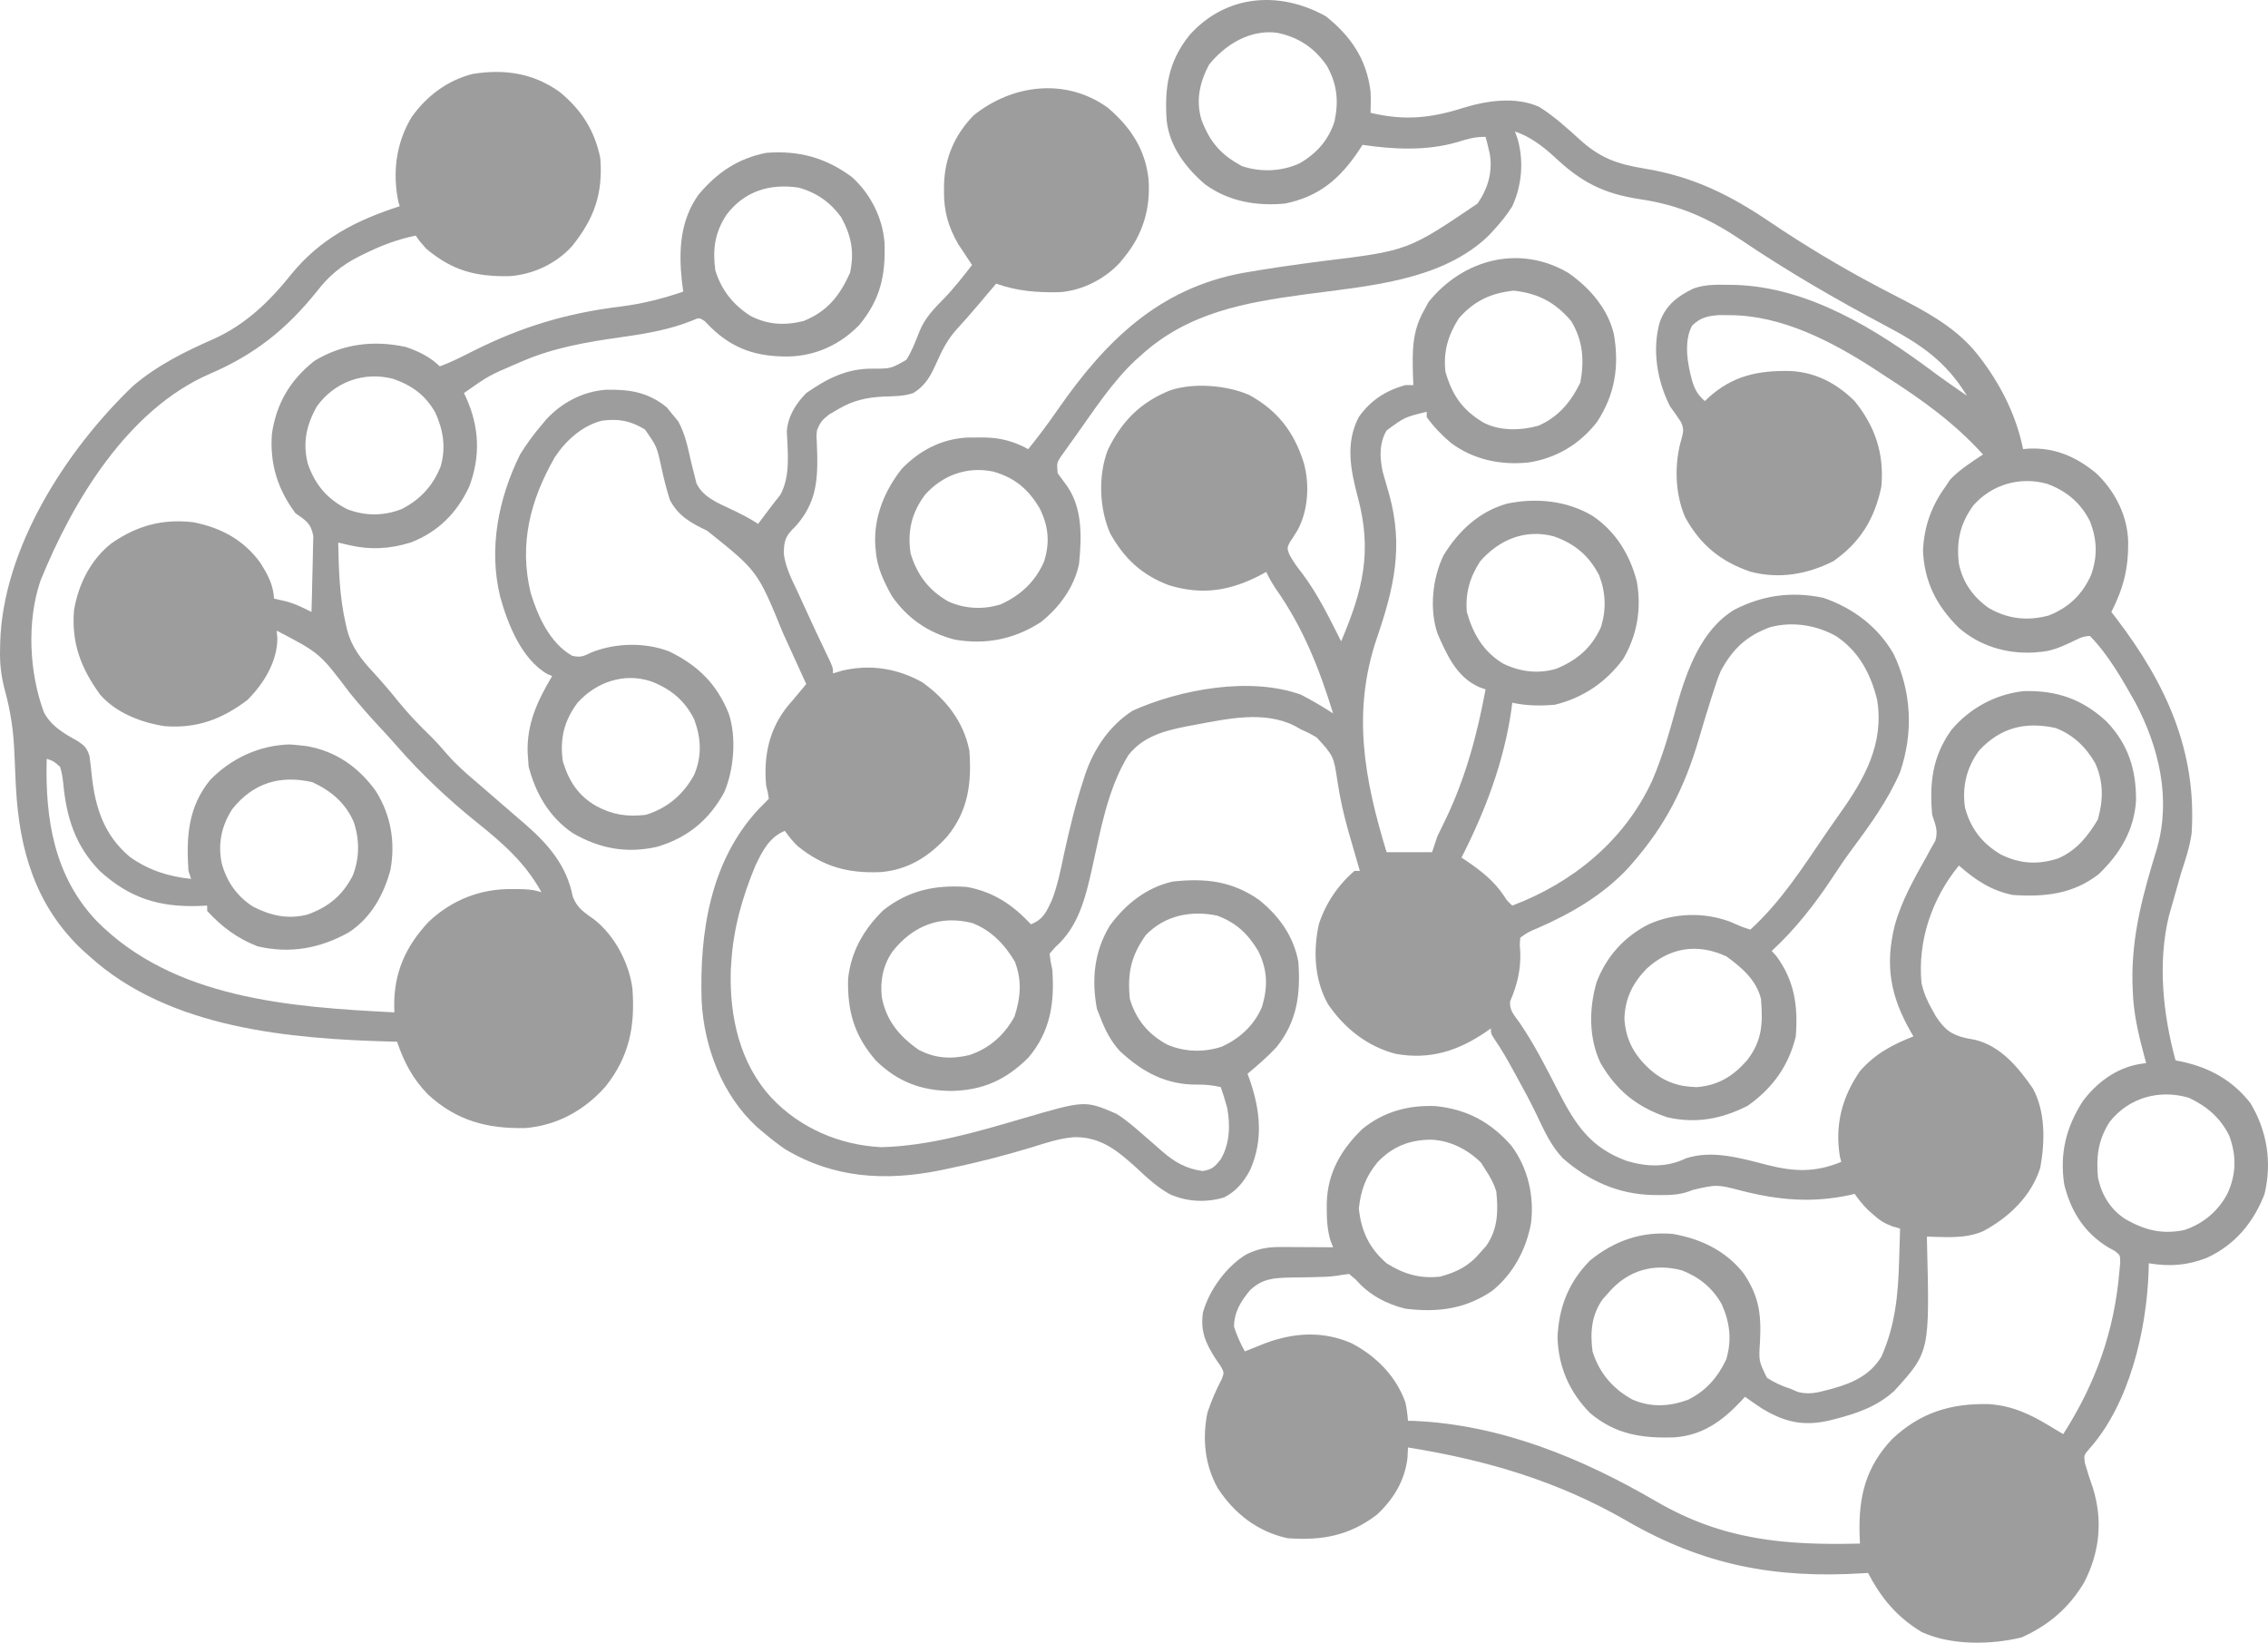
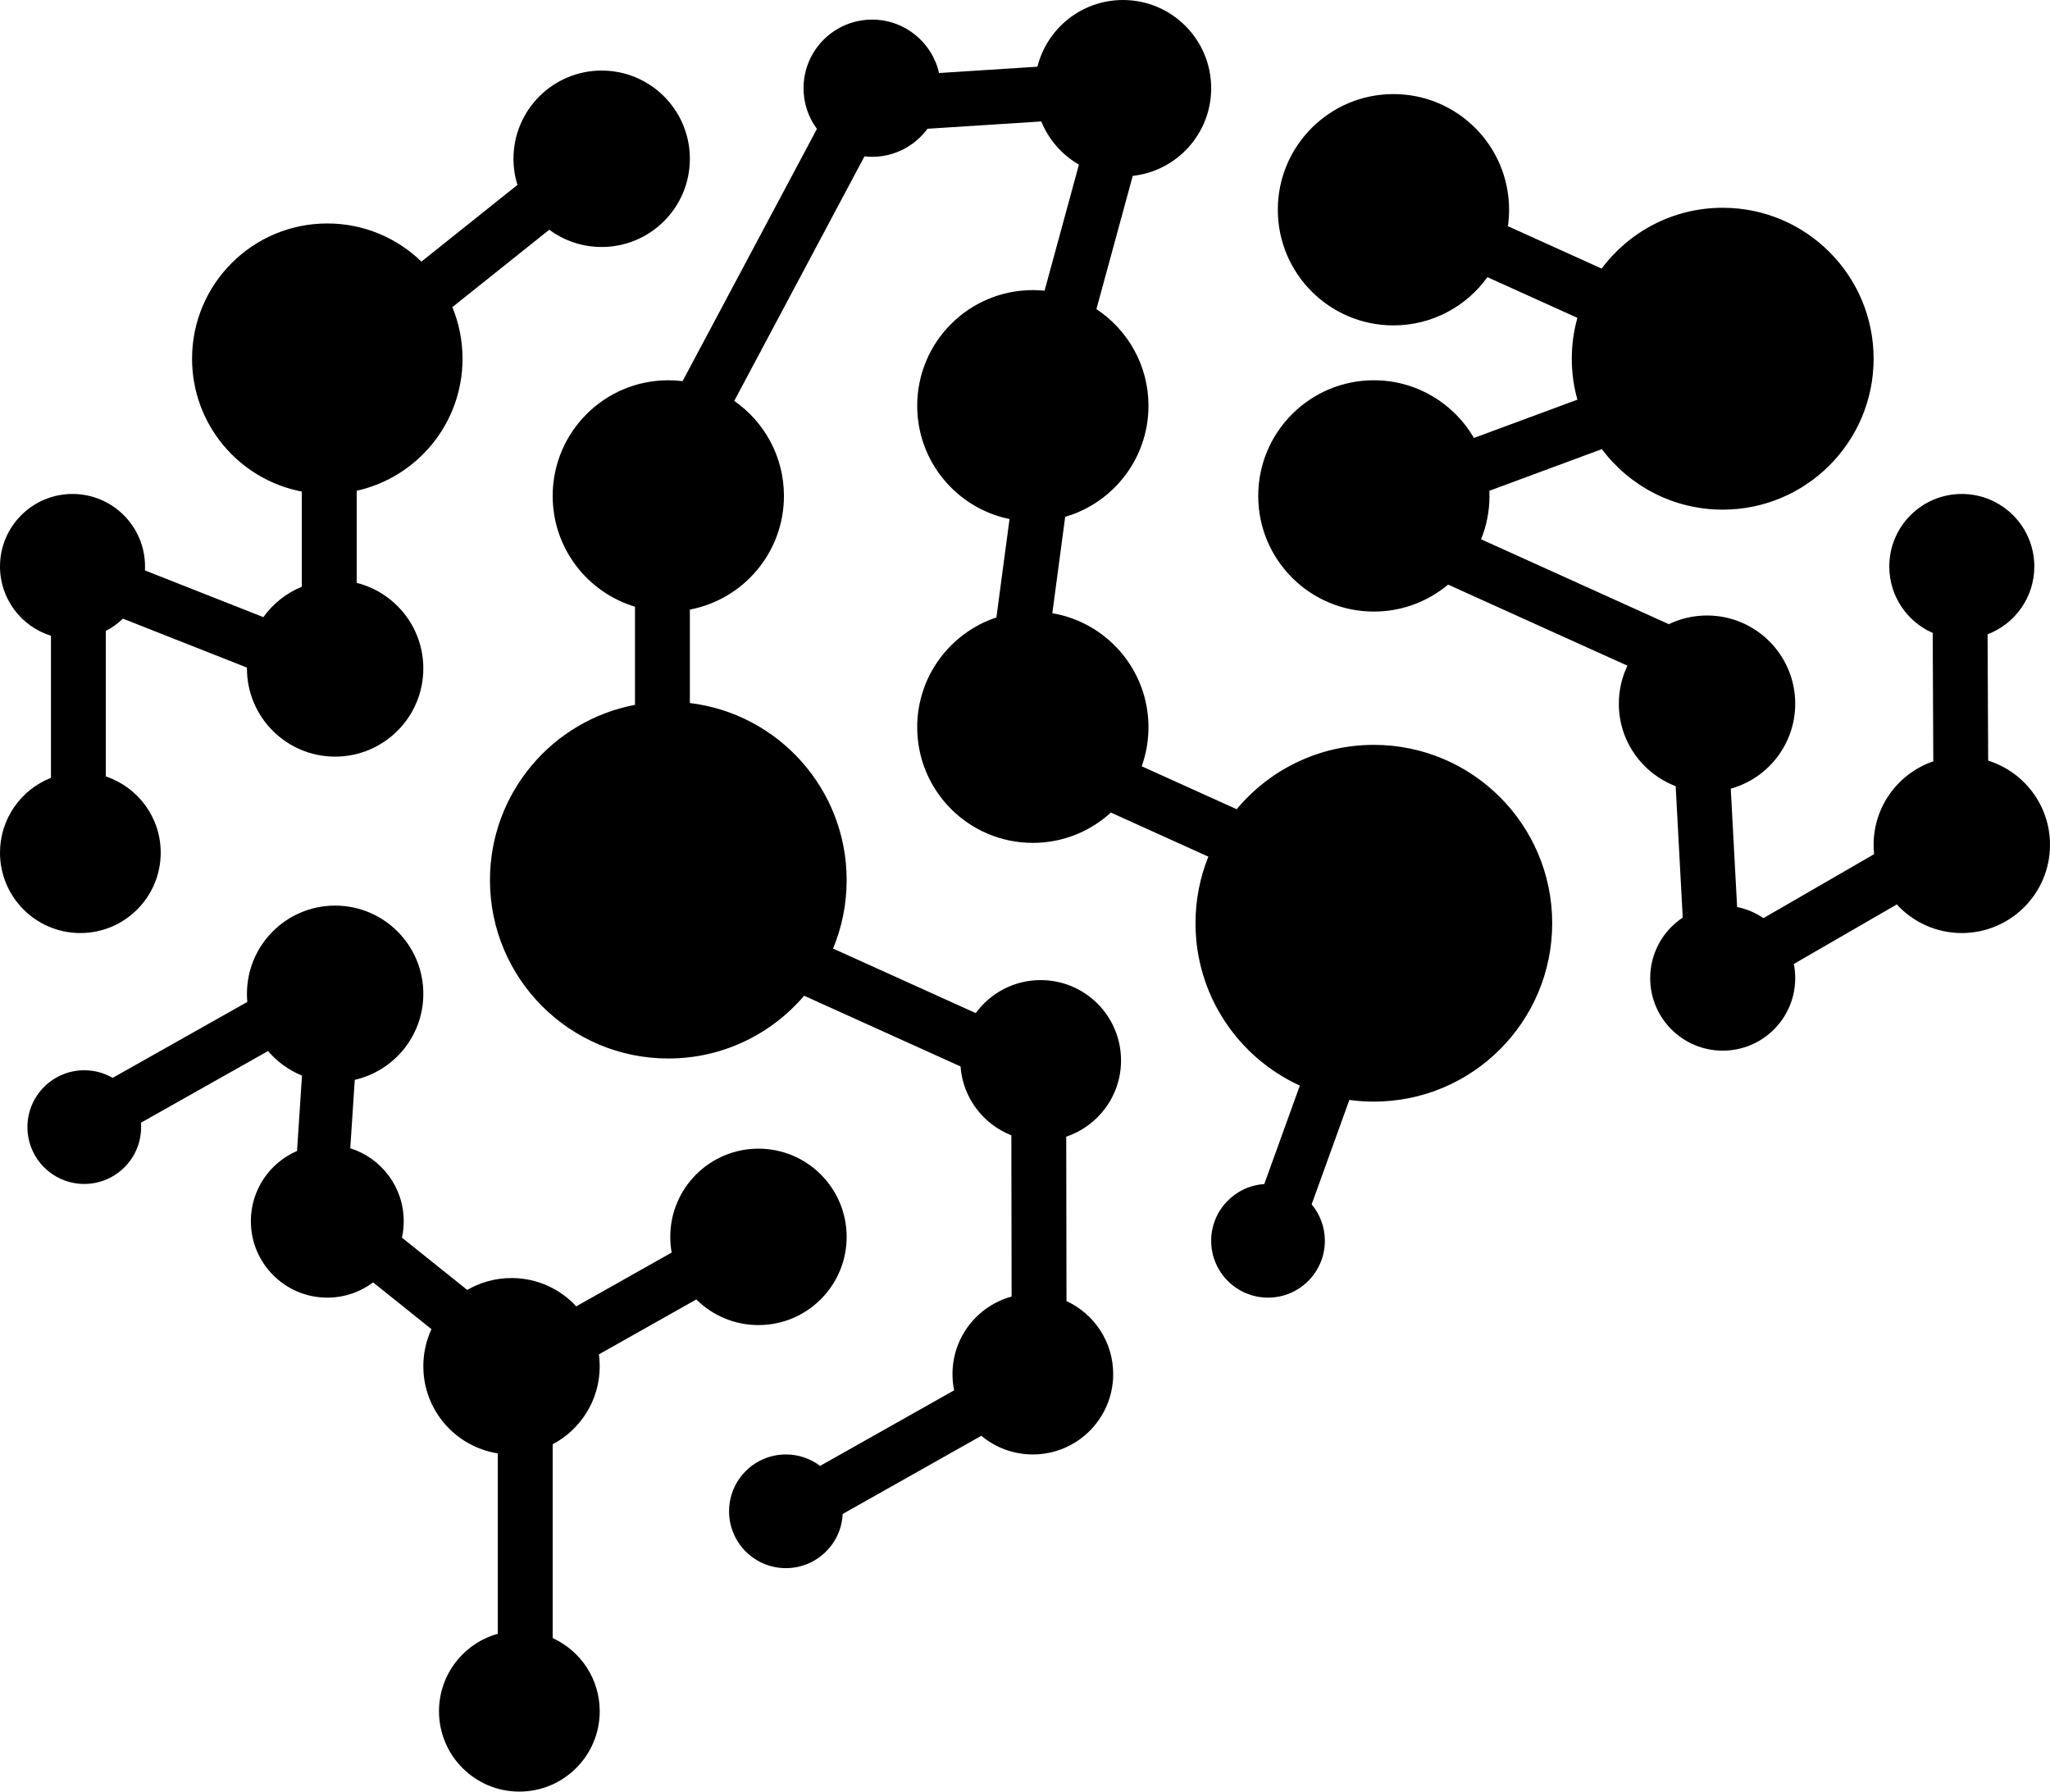
- <svg xmlns="http://www.w3.org/2000/svg" width="544" height="394" viewBox="0 0 544 394" fill="none">
-   <path d="M376.209 65.472C381.292 69.014 385.696 74.068 387.114 80.197C388.419 87.88 387.377 94.584 383.093 101.162C378.993 106.492 373.255 109.95 366.587 110.928C359.935 111.615 353.39 110.249 347.984 106.207C345.786 104.328 343.903 102.387 342.21 100.044C342.21 99.622 342.21 99.199 342.21 98.764C336.906 100.059 336.906 100.059 332.588 103.246C330.782 106.335 330.915 109.804 331.667 113.21C332.168 115.03 332.696 116.84 333.229 118.651C336.667 131.161 334.366 141.015 330.263 153.024C324.227 170.782 327.239 186.884 332.588 204.403C336.187 204.403 339.785 204.403 343.493 204.403C344.128 202.502 344.128 202.502 344.776 200.562C345.443 199.154 346.126 197.754 346.821 196.36C351.55 186.488 354.345 176.075 356.323 165.349C355.839 165.175 355.355 165.002 354.857 164.823C349.398 162.456 347.037 157.082 344.776 151.904C342.819 146.045 343.589 138.622 346.272 133.154C349.839 127.359 354.709 122.739 361.398 120.821C368.343 119.324 375.901 120.065 381.982 123.733C387.511 127.43 390.921 133.002 392.585 139.384C393.788 145.874 392.713 152.343 389.332 158.058C385.233 163.629 379.698 167.384 372.962 169.03C369.459 169.327 366.19 169.302 362.738 168.55C362.658 169.157 362.579 169.765 362.497 170.39C360.684 182.815 356.253 194.541 350.55 205.684C351.247 206.149 351.247 206.149 351.958 206.624C355.475 209.058 358.34 211.301 360.736 214.862C361.472 216.026 361.472 216.026 362.738 217.208C377.285 211.709 389.582 201.643 396.218 187.396C398.761 181.555 400.447 175.516 402.144 169.388C404.612 160.828 408.001 151.094 416.004 146.242C422.797 142.749 429.773 141.794 437.308 143.378C444.421 145.805 450.396 150.268 454.175 156.815C458.521 165.794 458.985 175.75 455.754 185.196C452.828 191.941 448.642 197.742 444.272 203.62C442.647 205.808 441.119 208.038 439.636 210.325C435.393 216.758 430.644 222.859 424.962 228.092C425.333 228.501 425.703 228.911 426.085 229.332C430.457 235.272 431.297 241.34 430.736 248.58C429.045 255.635 425.122 261.054 419.189 265.226C412.956 268.375 406.892 269.552 399.914 267.989C392.633 265.516 387.802 261.635 383.907 254.982C381.049 249 381.124 241.897 382.945 235.615C385.298 229.433 389.549 224.68 395.454 221.69C401.569 218.964 408.534 218.736 414.819 221.009C415.852 221.44 416.881 221.879 417.906 222.33C418.541 222.541 419.176 222.752 419.83 222.97C427.166 216.3 432.474 207.971 438.022 199.831C439.109 198.239 440.21 196.659 441.33 195.09C447.214 186.829 451.94 178.404 450.261 167.91C448.731 161.629 445.829 156.152 440.358 152.544C435.57 149.888 429.858 149.009 424.539 150.443C418.86 152.563 415.672 155.587 412.774 160.867C412.028 162.595 411.447 164.352 410.89 166.149C410.731 166.64 410.572 167.13 410.409 167.636C409.372 170.87 408.407 174.124 407.448 177.381C404.065 188.851 399.532 197.881 391.605 206.964C391.096 207.553 391.096 207.553 390.577 208.155C384.533 214.651 376.876 219.096 368.822 222.612C366.574 223.541 366.574 223.541 364.662 224.891C364.501 226.531 364.501 226.531 364.662 228.412C364.781 232.691 363.901 236.288 362.207 240.204C362.027 242.37 363.228 243.516 364.462 245.258C368.047 250.507 370.878 256.11 373.773 261.757C377.886 269.738 381.463 275.302 390.254 278.468C395.074 279.889 399.846 280.04 404.379 277.83C410.775 275.727 417.743 277.842 423.996 279.441C430.425 281.06 435.445 281.236 441.641 278.671C441.535 278.261 441.429 277.852 441.32 277.43C440.081 269.855 441.778 263.215 446.131 256.903C449.73 252.787 453.909 250.54 458.961 248.58C458.752 248.223 458.543 247.866 458.327 247.499C453.457 239.011 452.071 231.534 454.483 221.924C456.121 216.019 459.13 210.727 462.118 205.411C462.479 204.748 462.839 204.086 463.211 203.403C463.537 202.834 463.862 202.265 464.198 201.68C464.937 199.256 464.22 197.826 463.451 195.44C462.773 187.79 463.493 181.457 468.062 175.072C472.442 169.875 478.627 166.494 485.415 165.766C493.328 165.553 499.458 167.673 505.276 173.056C510.522 178.534 512.424 184.683 512.342 192.134C511.861 199.211 508.458 204.788 503.429 209.635C497.239 214.503 490.284 215.179 482.696 214.647C477.548 213.577 473.772 211.03 469.866 207.604C463.38 215.474 459.936 225.711 460.885 235.775C461.427 238.138 462.247 240.078 463.451 242.177C463.748 242.706 464.045 243.235 464.351 243.78C466.411 246.912 468.017 248.213 471.711 249.02C472.371 249.143 473.032 249.266 473.713 249.392C479.924 250.9 484.144 256.052 487.615 261.079C490.665 266.738 490.509 273.881 489.379 280.079C487.25 286.88 481.837 292.023 475.64 295.317C471.36 297.16 466.746 296.711 462.168 296.597C462.182 297.064 462.195 297.531 462.209 298.011C462.864 324.257 462.864 324.257 454.35 333.611C450.261 337.326 445.501 338.981 440.238 340.334C439.811 340.444 439.384 340.553 438.945 340.667C432.633 342.167 428.079 341.128 422.627 337.828C421.247 336.914 419.888 335.981 418.547 335.012C418.205 335.39 417.863 335.769 417.51 336.16C412.95 340.986 408.161 344.336 401.405 344.768C393.693 344.966 387.492 344.051 381.386 338.918C376.422 333.889 373.778 327.781 373.586 320.736C373.918 313.482 376.231 307.59 381.341 302.359C387.226 297.599 393.635 295.314 401.227 295.957C407.909 297.108 413.949 299.99 418.201 305.381C421.941 310.912 422.488 315.242 422.156 321.767C421.845 326.428 421.845 326.428 423.82 330.467C425.689 331.654 427.345 332.421 429.453 333.091C430.061 333.353 430.67 333.614 431.297 333.884C433.865 334.509 435.866 334.057 438.353 333.371C438.807 333.251 439.26 333.131 439.727 333.007C444.494 331.668 448.606 329.765 451.263 325.408C454.556 318.007 455.296 310.579 455.513 302.56C455.538 301.797 455.563 301.035 455.588 300.25C455.648 298.392 455.703 296.535 455.754 294.677C454.884 294.427 454.884 294.427 453.997 294.171C451.946 293.412 450.814 292.691 449.218 291.235C448.799 290.861 448.38 290.486 447.948 290.1C446.781 288.923 445.809 287.702 444.848 286.354C444.465 286.446 444.083 286.538 443.688 286.634C434.611 288.572 426.546 287.862 417.633 285.572C411.849 284.076 411.849 284.076 406.126 285.376C403.267 286.574 400.964 286.672 397.899 286.634C397.094 286.626 397.094 286.626 396.272 286.619C388.078 286.403 380.974 283.193 374.846 277.79C372.005 274.791 370.394 271.208 368.649 267.522C367.072 264.206 365.316 260.996 363.54 257.783C363.245 257.245 362.95 256.706 362.646 256.152C361.398 253.896 360.143 251.688 358.678 249.565C357.606 247.939 357.606 247.939 357.606 246.659C356.965 247.111 356.965 247.111 356.31 247.572C349.57 252.116 342.913 254.227 334.77 252.761C327.985 251.003 322.476 246.643 318.563 240.889C315.26 235.123 314.935 228.003 316.353 221.61C318.003 216.648 320.899 212.299 324.89 208.885C325.313 208.885 325.737 208.885 326.173 208.885C326.05 208.467 325.928 208.049 325.802 207.619C325.225 205.641 324.656 203.662 324.088 201.682C323.879 200.96 323.669 200.237 323.454 199.493C322.318 195.482 321.416 191.553 320.808 187.431C319.893 181.352 319.893 181.352 315.829 176.873C313.958 175.798 313.958 175.798 312.06 174.952C311.557 174.668 311.053 174.384 310.534 174.092C303.163 170.407 294.429 172.402 286.721 173.832C286.01 173.963 285.298 174.093 284.564 174.228C279.208 175.298 274.139 176.655 270.642 181.139C265.692 189.189 264.016 198.987 261.987 208.077C260.403 215.121 258.794 222.137 253.164 227.132C252.469 227.924 252.469 227.924 251.76 228.732C251.967 230.551 251.967 230.551 252.402 232.574C252.989 240.513 251.942 247.471 246.659 253.679C241.238 259.058 235.696 261.53 228.106 261.664C220.916 261.604 215.202 259.403 210.064 254.342C204.912 248.39 203.242 242.598 203.421 234.797C204.09 228.273 207.202 222.854 211.863 218.323C217.923 213.523 224.333 212.209 231.874 212.726C238.277 213.891 242.902 217.003 247.27 221.69C250.243 220.504 250.97 218.753 252.285 215.956C253.686 212.355 254.417 208.616 255.208 204.843C256.518 198.903 257.917 193.022 259.819 187.237C260.066 186.46 260.066 186.46 260.317 185.667C262.411 179.535 266.149 174.015 271.647 170.471C283.165 165.288 299.971 162.244 312.06 166.629C314.718 167.989 317.251 169.492 319.758 171.111C316.431 160.331 312.581 150.577 306.071 141.31C305.155 139.962 304.405 138.653 303.721 137.178C303.127 137.502 303.127 137.502 302.521 137.833C295.201 141.681 288.488 142.82 280.477 140.397C273.925 137.968 269.651 133.983 266.269 127.9C263.659 121.905 263.373 114.062 265.713 107.927C269.063 101.031 273.5 96.525 280.627 93.642C286.266 91.721 294.22 92.387 299.599 94.717C306.419 98.422 310.375 103.595 312.702 110.928C314.16 116.088 313.825 122.455 311.216 127.184C310.627 128.152 310.018 129.107 309.384 130.045C308.693 131.433 308.693 131.433 309.264 133.002C310.173 134.685 311.189 136.082 312.381 137.578C316.15 142.605 318.859 148.233 321.683 153.824C326.892 141.571 329.203 132.292 325.665 119.181C323.965 112.759 322.645 106.206 325.922 100.022C328.804 95.958 332.343 93.723 337.078 92.362C337.713 92.362 338.348 92.362 339.003 92.362C338.973 91.604 338.943 90.846 338.913 90.066C338.756 84.371 338.655 79.522 341.569 74.435C341.926 73.775 342.283 73.114 342.651 72.434C350.934 62.157 364.488 58.557 376.209 65.472ZM349.908 76.356C347.318 80.427 346.16 84.345 346.701 89.16C348.311 94.78 350.747 98.29 355.744 101.315C359.712 103.429 364.795 103.292 369.045 102.093C373.861 99.944 376.765 96.433 379.056 91.761C380.035 86.44 379.712 81.701 376.851 76.996C373.017 72.488 368.89 70.337 363.059 69.713C357.584 70.299 353.57 72.179 349.908 76.356ZM355.04 134.617C352.549 138.468 351.461 142.187 351.833 146.782C353.314 152.037 355.814 156.339 360.573 159.186C364.611 161.127 368.923 161.688 373.285 160.407C378.306 158.304 381.666 155.48 383.96 150.503C385.333 146.303 385.156 142.047 383.546 137.938C381.077 133.2 377.701 130.396 372.666 128.635C365.819 126.824 359.594 129.434 355.04 134.617ZM474.708 180.007C471.69 184.106 470.593 188.699 471.325 193.709C472.687 198.767 475.447 202.316 479.945 204.966C484.518 207.201 488.804 207.465 493.667 205.886C498.07 203.977 500.77 200.602 503.184 196.56C504.509 191.892 504.586 187.499 502.542 183.035C500.361 179.215 497.241 176.19 493.053 174.615C485.715 173.001 479.784 174.556 474.708 180.007ZM214.128 228.152C211.822 231.437 211.08 235.199 211.505 239.171C212.576 244.791 215.705 248.527 220.328 251.781C224.331 253.89 228.144 254.085 232.516 253.061C237.344 251.452 240.919 248.249 243.341 243.818C244.803 239.195 245.18 235.224 243.421 230.653C241.001 226.543 237.77 223.166 233.247 221.399C225.493 219.422 219.004 222.029 214.128 228.152ZM394.93 232.374C391.566 235.85 389.809 239.453 389.623 244.325C389.969 249.477 391.968 253.031 395.734 256.502C399.096 259.431 402.526 260.656 407 260.744C412.109 260.343 415.726 258.123 419.058 254.299C422.709 249.589 422.843 245.509 422.396 239.616C421.31 235.08 417.74 232.013 414.057 229.372C407.16 226.189 400.477 227.23 394.93 232.374ZM385.831 310.042C385.368 310.557 384.905 311.072 384.428 311.603C381.716 315.43 381.393 319.567 381.982 324.128C383.607 329.316 386.838 333.121 391.612 335.712C396.1 337.613 400.414 337.375 404.923 335.719C409.224 333.599 412.04 330.315 414.057 326.048C415.434 321.414 414.933 317.225 412.979 312.833C410.782 308.914 407.616 306.339 403.442 304.703C396.633 302.874 390.403 304.697 385.831 310.042Z" fill="#9D9D9D" />
-   <path d="M317.994 3.889C324.008 8.663 327.779 14.174 328.739 21.935C328.823 23.66 328.802 25.329 328.739 27.057C336.802 28.975 343.125 28.375 351.008 25.862C356.662 24.122 363.576 23.106 369.16 25.624C372.707 27.829 375.822 30.661 378.903 33.462C383.779 37.889 387.879 39.355 394.364 40.417C406.179 42.355 414.969 46.758 424.723 53.365C432.945 58.906 441.471 64.022 450.238 68.655C450.636 68.865 451.033 69.076 451.442 69.292C453.357 70.301 455.275 71.298 457.203 72.282C463.787 75.702 470.355 79.636 474.838 85.679C475.265 86.24 475.265 86.24 475.701 86.811C480.3 93.061 483.71 100.111 485.262 107.727C485.823 107.671 485.823 107.671 486.395 107.615C492.78 107.264 497.93 109.497 502.823 113.529C507.34 117.849 510.31 123.712 510.467 129.976C510.527 136.347 509.333 141.08 506.431 146.782C506.874 147.356 507.316 147.931 507.772 148.522C519.538 164.026 526.971 180.145 525.676 199.921C525.209 203.233 524.155 206.356 523.11 209.525C522.516 211.56 521.951 213.604 521.386 215.647C521.248 216.128 521.111 216.608 520.969 217.104C520.84 217.561 520.71 218.019 520.576 218.491C520.404 219.093 520.404 219.093 520.229 219.708C517.502 230.91 518.821 243.346 521.827 254.342C522.316 254.436 522.804 254.53 523.308 254.627C530.062 256.091 535.466 259.101 539.789 264.585C543.795 271.289 545.003 278.777 543.154 286.436C540.469 293.318 536.022 298.625 529.274 301.717C524.493 303.553 520.443 303.81 515.412 303C515.395 303.659 515.379 304.319 515.362 304.998C514.861 319.092 510.779 336.743 501.084 347.569C499.824 349.044 499.824 349.044 500.094 350.975C500.661 352.951 501.296 354.882 501.981 356.82C504.434 364.673 503.64 372.336 499.856 379.628C496.175 385.726 491.421 389.786 484.904 392.736C477.506 394.537 467.795 394.682 460.845 391.393C454.864 387.721 451.291 383.373 448.056 377.267C447.457 377.307 447.457 377.307 446.846 377.346C425.735 378.657 408.635 375.435 390.246 364.806C373.672 355.227 356.582 350.211 337.72 347.176C337.68 347.995 337.64 348.814 337.6 349.657C336.961 355.144 334.266 359.549 330.27 363.295C323.581 368.397 317.038 369.525 308.853 368.944C301.632 367.38 296.028 363.016 292.054 356.885C288.971 351.341 288.352 345.015 289.608 338.853C290.515 336.081 291.652 333.444 293.009 330.863C293.643 329.231 293.643 329.231 292.786 327.671C292.425 327.149 292.064 326.627 291.693 326.088C289.222 322.263 287.88 319.387 288.538 314.799C290.012 309.449 294.191 303.699 298.99 300.839C301.981 299.402 304.165 299.079 307.48 299.096C308.195 299.098 308.91 299.1 309.647 299.102C310.391 299.107 311.134 299.113 311.9 299.118C312.653 299.121 313.407 299.124 314.183 299.127C316.041 299.135 317.9 299.145 319.758 299.158C319.551 298.633 319.345 298.109 319.132 297.568C318.39 295.023 318.229 292.663 318.235 290.035C318.236 289.555 318.237 289.075 318.238 288.58C318.396 281.406 321.657 275.72 326.784 270.778C331.924 266.588 337.895 265.001 344.415 265.306C351.887 266.062 357.687 269.211 362.577 274.869C366.512 280.216 368.022 286.847 367.228 293.396C366.05 299.754 362.909 305.649 357.796 309.697C351.322 314.027 344.684 314.832 337.078 313.884C332.501 312.773 328.354 310.534 325.251 306.961C324.437 306.268 324.437 306.268 323.607 305.561C322.582 305.682 321.558 305.814 320.543 305.998C318.836 306.241 317.169 306.282 315.446 306.314C314.783 306.329 314.12 306.344 313.437 306.36C312.062 306.387 310.688 306.407 309.313 306.42C305.448 306.523 302.851 306.683 299.872 309.402C297.623 312.109 296.042 314.651 295.983 318.205C296.674 320.314 297.502 322.194 298.589 324.128C299.045 323.944 299.502 323.761 299.972 323.572C300.875 323.213 300.875 323.213 301.796 322.847C302.64 322.508 302.64 322.508 303.5 322.162C310.422 319.6 317.39 319.179 324.249 322.207C330.087 325.288 334.806 330.024 337.078 336.292C337.418 337.807 337.59 339.222 337.72 340.774C338.424 340.787 338.424 340.787 339.143 340.801C360.074 341.721 379.513 349.765 397.378 360.181C413.268 369.409 428.142 370.676 446.131 370.225C446.102 369.521 446.072 368.817 446.041 368.091C445.772 359.05 447.455 351.929 453.852 345.153C460.541 338.853 467.844 336.568 476.958 336.772C482.584 337.128 486.919 339.165 491.677 342.054C492.262 342.404 492.846 342.754 493.449 343.115C493.922 343.399 494.396 343.682 494.884 343.975C502.629 331.865 507.152 319.32 508.356 304.92C508.42 304.227 508.485 303.534 508.551 302.82C508.54 301.023 508.54 301.023 507.228 300.021C506.727 299.75 506.226 299.478 505.709 299.198C499.989 295.727 496.741 290.619 495.127 284.105C493.999 276.712 495.552 270.425 499.548 264.153C502.871 259.698 507.478 256.26 513.001 255.237C513.585 255.153 514.169 255.069 514.77 254.982C514.504 253.995 514.504 253.995 514.232 252.989C512.884 247.893 511.736 242.988 511.563 237.695C511.537 237.007 511.512 236.319 511.485 235.61C511.269 224.251 514.067 214.22 517.374 203.478C520.768 191.582 517.88 179.293 512.205 168.55C509.116 163.07 505.72 157.056 501.299 152.544C499.484 152.544 498.279 153.319 496.648 154.104C494.094 155.275 491.944 156.205 489.111 156.385C488.661 156.425 488.211 156.465 487.748 156.505C481.169 156.842 474.858 154.926 469.864 150.601C464.549 145.38 461.536 139.557 461.246 131.976C461.527 126.229 463.289 121.321 466.659 116.691C467.016 116.149 467.373 115.608 467.741 115.05C470.057 112.613 472.843 110.856 475.64 109.008C468.796 101.443 461.106 95.938 452.546 90.441C451.596 89.818 450.646 89.194 449.697 88.57C439.482 81.937 427.44 75.657 415.019 75.595C413.779 75.582 413.779 75.582 412.513 75.568C409.681 75.749 407.906 76.116 405.853 78.111C403.781 81.966 404.788 87.422 405.918 91.481C406.572 93.559 407.283 94.761 408.925 96.203C409.182 95.955 409.439 95.708 409.704 95.453C415.552 90.106 421.65 88.838 429.377 88.985C435.478 89.267 440.549 91.946 444.848 96.203C449.803 102.316 451.966 108.841 451.263 116.691C449.68 124.376 446.207 130.116 439.716 134.617C433.431 137.778 426.674 138.94 419.79 137.098C412.673 134.655 407.814 130.649 404.189 124.036C401.712 118.288 401.558 111.149 403.352 105.166C403.805 103.516 403.906 102.873 403.232 101.28C402.397 99.975 401.499 98.734 400.586 97.483C397.467 91.374 396.202 83.815 398.14 77.156C399.663 73.109 402.363 71.059 406.15 69.219C408.832 68.237 411.468 68.266 414.297 68.313C414.917 68.32 415.536 68.328 416.174 68.335C433.849 68.868 450.036 78.997 463.807 89.273C466.423 91.22 469.11 93.066 471.791 94.922C466.791 86.757 460.865 82.662 452.546 78.276C440.502 71.881 428.847 65.142 417.545 57.508C409.767 52.284 402.723 49.156 393.391 47.78C384.66 46.464 379.266 43.716 372.776 37.564C369.981 35.025 366.986 32.739 363.379 31.539C363.591 32.133 363.803 32.727 364.021 33.34C365.525 38.695 365.049 44.419 362.738 49.466C361.425 51.577 359.932 53.402 358.247 55.228C357.893 55.616 357.54 56.004 357.175 56.403C345.862 67.445 327.92 68.591 313.143 70.593C298.414 72.592 284.888 74.974 273.571 85.319C273.188 85.657 272.805 85.996 272.411 86.344C266.7 91.689 262.3 98.554 257.774 104.886C257.371 105.443 256.968 105.999 256.553 106.572C256.18 107.099 255.808 107.627 255.424 108.17C255.088 108.64 254.753 109.11 254.407 109.594C253.481 111.051 253.481 111.051 253.685 113.489C254.471 114.57 255.257 115.65 256.05 116.726C259.698 122.121 259.436 128.999 258.817 135.257C257.674 140.833 254.048 145.76 249.608 149.25C243.277 153.319 236.449 154.691 229.068 153.424C222.704 151.817 217.628 148.321 213.913 142.94C211.999 139.511 210.323 136.018 210.064 132.056C210.024 131.654 209.984 131.252 209.943 130.838C209.55 124.052 212.119 117.776 216.258 112.496C220.487 108.086 225.756 105.302 231.907 104.951C232.818 104.933 233.729 104.925 234.641 104.926C235.354 104.925 235.354 104.925 236.081 104.924C239.982 104.998 243.188 105.837 246.629 107.727C249.161 104.603 251.537 101.39 253.83 98.088C265.104 81.878 277.851 69.233 298.033 65.479C304.412 64.356 310.814 63.453 317.237 62.623C337.7 60.127 337.7 60.127 354.398 48.825C356.888 45.222 358.04 41.329 357.353 36.978C357.048 35.578 356.71 34.199 356.323 32.819C353.695 32.819 351.999 33.32 349.507 34.1C342.146 36.226 334.342 35.853 326.814 34.74C326.55 35.15 326.285 35.56 326.013 35.983C321.417 42.853 316.479 47.137 308.211 48.825C301.337 49.464 294.656 48.318 289.007 44.184C284.402 40.219 280.53 35.139 279.84 28.95C279.289 21.003 280.23 14.716 285.358 8.37C294.045 -1.3 306.86 -2.309 317.994 3.889ZM290.009 15.493C287.765 19.714 286.792 24.058 288.17 28.693C290.219 34.12 292.834 37.137 297.948 39.862C302.399 41.343 307.441 41.152 311.699 39.182C315.79 36.822 318.641 33.648 320.094 29.123C321.148 24.209 320.714 20.111 318.225 15.72C315.178 11.389 311.468 8.925 306.287 7.85C299.832 7.045 293.944 10.636 290.009 15.493ZM221.914 118.629C218.67 122.966 217.628 127.328 218.403 132.696C219.972 137.857 222.681 141.499 227.384 144.221C231.343 146.058 235.856 146.26 240.013 144.964C244.786 142.807 248.35 139.498 250.437 134.657C251.867 130.091 251.494 126.167 249.36 121.9C246.666 117.333 243.418 114.598 238.279 113.117C232.029 111.803 226.154 113.916 221.914 118.629ZM473.354 121.19C470.122 125.617 469.213 129.824 469.866 135.257C470.826 139.775 473.284 143.202 477.045 145.851C481.649 148.477 486.23 148.99 491.366 147.637C496.194 145.752 499.499 142.585 501.58 137.858C503.139 133.419 503.005 129.595 501.364 125.166C499.149 120.674 495.71 117.753 491.035 116.05C484.581 114.231 477.806 116.159 473.354 121.19ZM506.03 269.067C503.244 273.411 502.76 277.425 503.224 282.512C504.135 286.655 506.189 290.067 509.779 292.401C514.453 295.052 518.473 296.106 523.849 295.044C528.399 293.578 532.103 290.469 534.296 286.234C536.397 281.615 536.461 277.212 534.724 272.443C532.624 268.134 529.31 265.318 525.034 263.305C518 261.226 510.659 263.208 506.03 269.067ZM330.383 278.791C327.566 282.249 326.404 285.483 325.932 289.875C326.519 295.339 328.404 299.345 332.588 303C336.672 305.587 340.59 306.734 345.418 306.201C349.399 305.118 352.368 303.655 355.04 300.439C355.503 299.924 355.966 299.409 356.443 298.878C359.286 294.866 359.404 290.485 358.889 285.713C358.28 283.806 357.437 282.249 356.323 280.591C355.966 280.024 355.608 279.456 355.24 278.871C352.017 275.654 347.71 273.488 343.132 273.349C337.912 273.44 334.008 275.008 330.383 278.791Z" fill="#9D9D9D" />
-   <path d="M134.26 22.07C139.484 26.372 142.639 31.296 143.99 37.941C144.643 46.482 142.53 52.426 137.217 59.032C133.397 63.265 127.807 65.87 122.115 66.242C114.014 66.349 108.583 64.944 102.294 59.709C100.61 57.829 100.61 57.829 99.728 56.508C95.31 57.405 91.359 58.918 87.339 60.91C86.91 61.119 86.481 61.329 86.038 61.545C81.884 63.659 78.811 66.232 75.953 69.953C68.592 79.09 61.008 85.097 50.189 89.725C30.6 98.3 17.43 120.206 9.681 139.351C6.414 149.043 6.984 161.215 10.513 170.803C12.328 174.247 15.291 175.887 18.627 177.743C20.348 178.905 20.843 179.402 21.466 181.355C21.694 182.974 21.877 184.57 22.028 186.196C22.889 193.878 25.043 200.432 31.176 205.546C35.68 208.739 40.393 210.227 45.843 210.805C45.525 209.855 45.525 209.855 45.201 208.885C44.668 200.792 45.071 193.557 50.456 187.017C55.498 181.886 62.163 178.768 69.418 178.554C70.328 178.606 71.238 178.686 72.144 178.794C72.602 178.846 73.06 178.899 73.532 178.954C80.53 180.138 86.005 183.999 90.106 189.678C93.748 195.439 94.87 201.905 93.656 208.612C92.059 214.619 88.969 220.153 83.691 223.61C76.779 227.48 69.579 228.81 61.752 226.969C56.943 225.095 53.154 222.272 49.692 218.488C49.692 218.066 49.692 217.643 49.692 217.208C49.04 217.238 48.389 217.267 47.717 217.298C38.169 217.604 31.095 215.429 23.912 208.887C18.077 202.876 15.948 196.112 15.18 187.987C15.019 186.564 14.857 185.276 14.41 183.915C12.861 182.557 12.861 182.557 11.203 181.995C10.804 196.318 12.946 210.067 23.113 220.828C41.592 239.598 69.724 241.552 94.596 242.817C94.584 242.4 94.573 241.982 94.561 241.552C94.429 233.384 97.256 227 102.858 221.049C108.469 215.799 115.324 213.111 122.982 213.246C123.435 213.247 123.888 213.247 124.355 213.248C126.362 213.265 127.961 213.369 129.878 214.007C125.969 206.906 120.587 202.224 114.362 197.24C107.547 191.752 101.042 185.663 95.302 179.061C94.011 177.578 92.683 176.134 91.341 174.695C88.778 171.941 86.302 169.152 83.931 166.229C76.693 156.637 76.693 156.637 66.37 151.263C66.423 151.871 66.476 152.478 66.531 153.104C66.496 158.761 63.233 164.027 59.314 167.91C53.262 172.51 47.201 174.751 39.553 174.177C33.903 173.33 27.884 171.015 24.032 166.629C19.419 160.272 17.119 154.308 17.753 146.367C18.798 140.128 21.77 134.157 26.816 130.256C32.932 126.052 38.928 124.417 46.331 125.249C52.922 126.534 58.416 129.453 62.384 134.912C64.177 137.73 65.549 140.173 65.729 143.581C66.496 143.752 67.264 143.924 68.054 144.101C70.48 144.643 72.5 145.658 74.71 146.782C74.805 143.923 74.875 141.064 74.921 138.204C74.941 137.232 74.967 136.26 75 135.289C75.047 133.888 75.069 132.489 75.086 131.088C75.116 129.826 75.116 129.826 75.147 128.538C74.543 125.438 73.398 124.891 70.861 123.093C66.569 117.317 64.681 111.196 65.223 104.011C66.32 96.718 69.575 91.209 75.351 86.599C82.108 82.456 89.668 81.52 97.41 83.241C100.518 84.32 103.103 85.569 105.501 87.88C108.261 86.843 110.858 85.537 113.48 84.198C125.082 78.371 136.003 75.085 148.906 73.519C154.108 72.854 158.914 71.645 163.877 69.953C163.771 69.135 163.665 68.316 163.556 67.472C162.784 60.087 163.08 52.975 167.565 46.664C172.02 41.395 176.912 38.039 183.763 36.661C191.604 36.064 197.934 37.761 204.29 42.423C208.782 46.426 211.72 52.263 212.164 58.229C212.425 65.979 211.227 71.706 206.175 77.876C201.613 82.62 195.753 85.329 189.194 85.506C181.706 85.579 175.965 83.854 170.452 78.476C169.976 77.988 169.499 77.499 169.008 76.996C167.695 76.154 167.695 76.154 166.077 76.881C165.324 77.156 164.572 77.432 163.796 77.716C158.842 79.412 153.805 80.19 148.637 80.924C140.585 82.069 132.913 83.388 125.387 86.599C124.9 86.807 124.414 87.015 123.912 87.229C117.209 90.108 117.209 90.108 111.275 94.282C111.452 94.648 111.63 95.013 111.813 95.39C114.976 102.456 115.292 109.421 112.558 116.691C109.637 123.009 105.01 127.666 98.445 130.136C93.548 131.663 88.83 131.93 83.831 130.766C83.321 130.648 82.811 130.531 82.286 130.41C81.903 130.319 81.519 130.229 81.125 130.136C81.254 136.713 81.427 143.193 82.929 149.623C83.027 150.057 83.125 150.491 83.226 150.938C84.31 155.196 86.634 158.148 89.584 161.307C91.65 163.555 93.612 165.845 95.518 168.23C97.955 171.24 100.582 173.952 103.356 176.653C104.706 178 105.953 179.381 107.185 180.834C109.412 183.416 111.878 185.562 114.482 187.757C117.315 190.189 120.136 192.637 122.956 195.085C123.973 195.966 124.994 196.842 126.016 197.718C131.527 202.519 135.976 207.685 137.375 215.047C138.475 217.87 140.09 218.796 142.505 220.529C147.403 224.355 150.885 230.935 151.688 237.055C152.376 246.055 150.976 253.339 145.316 260.506C140.313 266.236 133.722 269.916 126.041 270.563C116.917 270.758 109.548 268.836 102.692 262.545C98.985 258.741 96.95 254.858 95.237 249.86C94.855 249.851 94.473 249.841 94.079 249.832C69.482 249.17 40.603 246.73 21.466 229.372C20.879 228.846 20.292 228.319 19.687 227.777C8.549 217.269 4.627 203.874 3.835 188.985C3.798 188.283 3.798 188.283 3.759 187.567C3.636 185.205 3.529 182.844 3.446 180.48C3.235 175.337 2.559 170.665 1.201 165.697C0.29 162.317 -0.086 159.232 0.017 155.745C0.025 155.21 0.034 154.675 0.044 154.124C0.708 131.438 15.83 107.941 31.93 92.549C37.737 87.605 44.323 84.344 51.265 81.294C58.929 77.843 64.666 72.295 69.859 65.792C76.848 57.219 85.442 52.82 95.879 49.466C95.777 49.143 95.675 48.82 95.571 48.488C94.083 41.42 94.998 34.231 98.748 28.065C102.354 23.003 107.319 19.263 113.392 17.731C121.026 16.507 127.94 17.537 134.26 22.07ZM174.258 51.514C171.436 55.799 170.907 59.808 171.574 64.831C173.026 69.554 175.785 73.025 179.914 75.715C184.061 77.91 188.217 78.122 192.744 76.996C198.462 74.685 201.417 70.927 203.889 65.431C204.963 60.394 204.205 56.516 201.724 52.026C199.099 48.463 195.751 46.114 191.461 44.984C184.557 43.997 178.543 45.856 174.258 51.514ZM75.993 97.483C73.475 101.987 72.543 106.254 73.85 111.274C75.606 116.294 78.46 119.659 83.21 122.093C87.564 123.8 92.006 123.8 96.36 122.093C100.823 119.814 103.89 116.475 105.719 111.814C106.977 107.282 106.339 103.22 104.421 98.972C102.038 94.772 98.835 92.443 94.3 90.863C87.277 89.041 80.247 91.582 75.993 97.483ZM55.726 194.047C53.127 198.059 52.227 202.354 53.177 207.062C54.389 211.454 56.792 214.943 60.657 217.433C64.868 219.612 69.063 220.568 73.745 219.354C78.788 217.561 82.158 214.777 84.613 210.005C86.265 205.834 86.267 201.409 84.853 197.16C82.825 192.535 79.43 189.695 74.91 187.597C67.151 185.844 60.748 187.77 55.726 194.047Z" fill="#9D9D9D" />
-   <path d="M265.793 25.897C271.211 30.549 274.744 35.861 275.495 43.063C275.977 50.031 274.148 56.211 269.722 61.63C269.392 62.039 269.062 62.447 268.722 62.868C265.111 66.888 259.492 69.76 254.066 70.083C248.718 70.183 244.031 69.844 238.931 68.032C238.473 68.574 238.016 69.115 237.545 69.673C237.249 70.022 236.954 70.372 236.649 70.732C236.002 71.497 235.355 72.263 234.708 73.03C232.96 75.097 231.182 77.123 229.348 79.117C227.321 81.414 226.052 83.813 224.818 86.599C223.35 89.889 222.217 92.304 219.045 94.282C216.694 95.077 214.332 95.035 211.868 95.123C207.804 95.335 204.596 96.048 201.083 98.124C200.355 98.546 199.627 98.969 198.878 99.404C197.206 100.706 196.705 101.327 195.951 103.246C195.816 104.615 195.816 104.615 195.916 106.049C195.934 106.583 195.951 107.117 195.97 107.667C195.99 108.228 196.01 108.789 196.031 109.368C196.136 115.963 195.462 120.877 191.02 126.014C190.633 126.411 190.247 126.808 189.849 127.217C188.143 129 187.995 130.607 188.03 133.041C188.5 136.359 190.094 139.329 191.501 142.34C191.82 143.045 192.14 143.75 192.47 144.476C194.619 149.194 196.813 153.894 199.066 158.564C199.8 160.227 199.8 160.227 199.8 161.507C200.514 161.296 201.229 161.085 201.965 160.867C208.622 159.261 215.192 160.277 221.2 163.633C226.869 167.646 231.186 173.167 232.516 180.074C233.082 187.864 232.245 194.506 227.136 200.707C222.819 205.443 217.792 208.639 211.239 209.172C203.464 209.506 197.511 207.932 191.38 202.983C190.169 201.834 189.211 200.644 188.253 199.281C184.535 200.793 182.867 204.121 181.197 207.604C178.103 215.036 175.924 222.603 175.423 230.653C175.356 231.67 175.356 231.67 175.288 232.709C174.934 243.72 177.41 255.051 185.046 263.305C191.91 270.608 201.444 274.672 211.427 275.149C222.979 274.858 234.509 271.431 245.521 268.202C260.254 263.9 260.254 263.9 267.798 267.146C270.256 268.687 272.38 270.59 274.562 272.492C275.282 273.118 276.004 273.742 276.726 274.364C277.437 274.978 278.144 275.598 278.844 276.225C281.741 278.745 284.566 280.34 288.445 280.872C290.734 280.516 291.409 279.835 292.816 278.03C294.987 274.359 295.127 269.833 294.349 265.718C293.888 264.038 293.39 262.389 292.816 260.744C290.838 260.305 289.253 260.11 287.203 260.144C279.678 260.214 274.014 257.136 268.612 252.101C266.409 249.678 265.119 247.132 263.949 244.098C263.671 243.398 263.393 242.698 263.107 241.977C261.789 234.923 262.444 228.189 266.221 221.985C269.966 216.871 274.993 212.85 281.269 211.446C289.015 210.585 295.468 211.284 301.957 215.807C306.798 219.704 310.235 224.453 311.419 230.653C311.981 238.384 311.157 244.989 306.154 251.188C304.009 253.488 301.644 255.53 299.23 257.543C299.416 258.047 299.601 258.551 299.792 259.071C302.277 266.35 303.036 273.388 299.872 280.591C298.383 283.421 296.518 285.745 293.59 287.209C289.255 288.511 284.62 288.258 280.507 286.394C277.541 284.703 275.144 282.513 272.671 280.179C267.96 275.915 264.066 272.678 257.646 272.743C254.064 273.034 250.762 274.151 247.35 275.229C240.85 277.181 234.393 278.857 227.745 280.231C226.998 280.389 226.251 280.547 225.481 280.709C212.339 283.356 199.881 282.605 188.213 275.565C186.435 274.327 184.773 273.028 183.121 271.628C182.614 271.201 182.107 270.775 181.585 270.335C173.228 262.676 168.856 251.157 168.288 239.988C167.777 223.622 170.391 206.443 182.009 194.017C182.802 193.205 183.601 192.4 184.404 191.598C184.187 190.085 184.187 190.085 183.763 188.397C183.127 181.235 184.485 174.77 189.113 169.135C189.464 168.731 189.815 168.326 190.178 167.91C190.735 167.245 191.292 166.579 191.848 165.912C192.355 165.304 192.862 164.695 193.385 164.068C191.996 161.017 190.604 157.966 189.211 154.916C188.739 153.882 188.268 152.848 187.797 151.813C181.734 136.969 181.734 136.969 169.61 127.294C165.77 125.456 162.671 123.776 160.669 119.892C159.851 117.305 159.205 114.728 158.632 112.079C157.561 107.11 157.561 107.11 154.695 103.005C151.202 100.897 148.387 100.381 144.369 100.9C139.639 102.11 135.728 105.645 133.085 109.648C127.191 119.921 124.431 130.542 127.312 142.3C129.042 147.886 131.918 154.273 137.225 157.276C139.285 157.768 140.021 157.382 141.906 156.465C147.646 154.186 154.66 154.018 160.469 156.225C167.378 159.568 171.893 163.997 174.782 171.111C176.705 176.735 176.044 184.685 173.699 190.048C170.116 196.647 164.955 200.903 157.702 203.083C150.344 204.773 143.859 203.57 137.348 199.806C131.729 195.947 128.488 190.353 126.791 183.835C126.751 183.228 126.711 182.621 126.67 181.995C126.622 181.37 126.622 181.37 126.573 180.732C126.264 173.749 128.921 168.03 132.444 162.147C131.887 161.92 131.887 161.92 131.319 161.687C125.14 158.17 121.762 149.651 119.972 143.123C117.142 131.567 119.548 119.524 124.746 109.008C126.286 106.496 127.977 104.215 129.878 101.965C130.241 101.531 130.604 101.097 130.978 100.65C134.678 96.6 139.705 93.943 145.198 93.489C150.929 93.359 155.442 94.009 159.947 97.724C160.397 98.278 160.847 98.833 161.311 99.404C161.76 99.945 162.21 100.487 162.674 101.045C164.39 104.185 165.011 107.459 165.801 110.928C166.08 112.106 166.373 113.28 166.683 114.45C166.807 114.945 166.931 115.44 167.059 115.95C168.674 119.295 172.295 120.689 175.504 122.213C177.696 123.268 179.807 124.302 181.838 125.654C182.788 124.409 183.73 123.16 184.662 121.902C185.476 120.815 186.318 119.749 187.171 118.691C189.661 114.088 188.925 108.518 188.729 103.436C189.015 99.785 190.859 96.868 193.385 94.282C198.385 90.79 203.087 88.396 209.228 88.418C213.694 88.43 213.694 88.43 217.403 86.296C218.726 84.209 219.575 81.968 220.468 79.674C221.775 76.338 223.946 74.122 226.437 71.586C228.882 69.073 231.006 66.315 233.157 63.551C232.855 63.102 232.554 62.653 232.243 62.19C231.843 61.583 231.444 60.975 231.032 60.35C230.638 59.755 230.243 59.161 229.837 58.549C227.421 54.336 226.38 50.639 226.422 45.784C226.428 45.03 226.428 45.03 226.434 44.261C226.637 37.771 228.962 32.437 233.468 27.725C242.783 20.175 255.779 18.588 265.793 25.897ZM138.52 168.567C135.276 172.904 134.235 177.267 135.01 182.635C136.452 187.381 138.714 190.884 143.068 193.359C147.043 195.473 150.421 195.943 154.896 195.44C160.093 193.833 163.911 190.586 166.503 185.829C168.406 181.352 168.173 177.041 166.508 172.544C164.269 168.004 160.849 165.221 156.179 163.428C149.703 161.273 143.006 163.582 138.52 168.567ZM274.854 224.251C271.26 229.289 270.389 233.409 271.005 239.616C272.511 244.562 275.39 248.048 279.906 250.518C284.053 252.328 288.586 252.458 292.896 251.1C297.227 249.228 300.759 245.98 302.638 241.642C304.166 236.843 304.052 232.618 301.796 228.092C299.295 223.958 296.542 221.312 291.934 219.609C285.679 218.317 279.459 219.523 274.854 224.251Z" fill="#9D9D9D" />
+ <svg xmlns="http://www.w3.org/2000/svg" width="523" height="457" viewBox="0 0 523 457" fill="none">
+   <path d="M108 253.5C108 264.204 100.525 273.163 90.51 275.44L89.362 292.897C97.267 295.385 103 302.773 103 311.5C103 312.941 102.844 314.346 102.547 315.698L119.202 329.038C122.523 327.106 126.382 326 130.5 326C137.028 326 142.907 328.78 147.017 333.221L171.355 319.5C171.122 318.202 171 316.865 171 315.5C171 303.074 181.074 293 193.5 293C205.926 293 216 303.074 216 315.5C216 327.926 205.926 338 193.5 338C187.314 338 181.71 335.503 177.643 331.462L152.798 345.469C152.931 346.46 153 347.472 153 348.5C153 357.134 148.137 364.632 141 368.405V417.84C148.08 421.07 153 428.21 153 436.5C153 447.822 143.822 457 132.5 457C121.178 457 112 447.822 112 436.5C112 427.083 118.349 419.15 127 416.746V370.729C116.236 369.048 108 359.736 108 348.5C108 345.12 108.745 341.915 110.08 339.038L95.188 327.111C91.931 329.553 87.884 331 83.5 331C72.73 331 64 322.27 64 311.5C64 303.473 68.85 296.579 75.78 293.588L77.043 274.357C73.671 272.988 70.706 270.825 68.38 268.1L35.957 286.379C35.986 286.749 36 287.123 36 287.5C36 295.508 29.508 302 21.5 302C13.492 302 7 295.508 7 287.5C7 279.492 13.492 273 21.5 273C24.14 273 26.614 273.705 28.746 274.938L63.094 255.573C63.032 254.89 63 254.199 63 253.5C63 241.074 73.074 231 85.5 231C97.926 231 108 241.074 108 253.5Z" fill="url(#paint0_linear_16_131)" />
+   <path d="M309 22.5C309 34.086 300.243 43.626 288.987 44.864L279.719 78.855C287.72 84.131 293 93.199 293 103.5C293 116.928 284.029 128.26 271.753 131.83L268.472 156.417C282.397 158.78 293 170.902 293 185.5C293 188.996 292.392 192.351 291.275 195.463L315.506 206.417C323.853 196.386 336.431 190 350.5 190C375.629 190 396 210.371 396 235.5C396 260.629 375.629 281 350.5 281C348.38 281 346.294 280.855 344.251 280.574L334.631 307.207C336.734 309.723 338 312.964 338 316.5C338 324.508 331.508 331 323.5 331C315.492 331 309 324.508 309 316.5C309 308.813 314.981 302.523 322.544 302.031L331.618 276.91C315.914 269.737 305 253.893 305 235.5C305 229.495 306.163 223.762 308.277 218.513L283.408 207.27C278.161 212.071 271.172 215 263.5 215C247.208 215 234 201.792 234 185.5C234 172.456 242.466 161.389 254.204 157.495L257.553 132.4C244.111 129.649 234 117.755 234 103.5C234 87.208 247.208 74 263.5 74C264.51 74 265.507 74.051 266.491 74.15L275.258 41.995C270.952 39.506 267.547 35.631 265.653 30.98L236.618 32.843C233.433 37.183 228.295 40 222.5 40C221.838 40 221.185 39.963 220.543 39.892L187.321 102.262C194.984 107.59 200 116.459 200 126.5C200 140.913 189.664 152.912 176 155.488V179.329C198.535 182.044 216 201.233 216 224.5C216 230.686 214.765 236.584 212.529 241.961L248.936 258.42C252.665 253.316 258.695 250 265.5 250C276.822 250 286 259.178 286 270.5C286 279.543 280.145 287.218 272.019 289.942L272.085 331.879C279.119 335.127 284 342.244 284 350.5C284 361.822 274.822 371 263.5 371C258.501 371 253.92 369.211 250.362 366.238L214.984 386.183C214.628 393.874 208.279 400 200.5 400C192.492 400 186 393.508 186 385.5C186 377.492 192.492 371 200.5 371C203.777 371 206.8 372.087 209.229 373.921L243.419 354.645C243.144 353.306 243 351.92 243 350.5C243 341.053 249.39 333.099 258.083 330.723L258.018 289.592C250.848 286.78 245.648 280.046 245.056 272.03L205.151 253.99C196.805 263.787 184.378 270 170.5 270C145.371 270 125 249.629 125 224.5C125 202.276 140.933 183.773 162 179.793V154.757C149.851 151.108 141 139.837 141 126.5C141 110.208 154.208 97 170.5 97C171.733 97 172.949 97.076 174.143 97.223L208.413 32.885C206.268 29.98 205 26.388 205 22.5C205 12.835 212.835 5 222.5 5C230.833 5 237.806 10.825 239.57 18.625L264.674 17.014C267.122 7.239 275.966 0 286.5 0C298.926 0 309 10.074 309 22.5Z" fill="url(#paint1_linear_16_131)" />
+   <path d="M385 53.5C385 54.926 384.899 56.328 384.703 57.7L408.615 68.51C415.634 59.096 426.855 53 439.5 53C460.763 53 478 70.237 478 91.5C478 112.763 460.763 130 439.5 130C426.888 130 415.692 123.936 408.67 114.564L379.971 125.183C379.99 125.62 380 126.059 380 126.5C380 130.411 379.239 134.145 377.856 137.561L425.754 159.214C428.703 157.795 432.009 157 435.5 157C447.926 157 458 167.074 458 179.5C458 189.828 451.041 198.531 441.556 201.176L443.177 231.365C445.626 231.859 447.899 232.837 449.894 234.194L478.124 217.881C478.042 217.099 478 216.304 478 215.5C478 205.619 484.37 197.225 493.227 194.201L493.073 161.449C486.553 158.588 482 152.076 482 144.5C482 134.283 490.283 126 500.5 126C510.717 126 519 134.283 519 144.5C519 152.402 514.046 159.147 507.074 161.798L507.226 194.023C516.367 196.882 523 205.417 523 215.5C523 227.926 512.926 238 500.5 238C493.935 238 488.028 235.189 483.914 230.705L457.647 245.883C457.878 247.053 458 248.262 458 249.5C458 259.717 449.717 268 439.5 268C429.283 268 421 259.717 421 249.5C421 243.052 424.299 237.374 429.302 234.062L427.501 200.537C419.024 197.312 413 189.109 413 179.5C413 176.028 413.786 172.74 415.191 169.803L369.438 149.12C364.314 153.414 357.709 156 350.5 156C334.208 156 321 142.792 321 126.5C321 110.208 334.208 97 350.5 97C361.404 97 370.926 102.916 376.032 111.713L402.433 101.944C401.499 98.623 401 95.12 401 91.5C401 87.888 401.497 84.392 402.428 81.077L379.471 70.699C374.116 78.148 365.375 83 355.5 83C339.208 83 326 69.792 326 53.5C326 37.208 339.208 24 355.5 24C371.792 24 385 37.208 385 53.5Z" fill="url(#paint2_linear_16_131)" />
+   <path d="M153.5 63C165.926 63 176 52.926 176 40.5C176 28.074 165.926 18 153.5 18C141.074 18 131 28.074 131 40.5C131 42.823 131.352 45.063 132.005 47.171L107.514 66.729C101.303 60.707 92.834 57 83.5 57C64.446 57 49 72.446 49 91.5C49 108.332 61.054 122.348 77 125.389V149.661C73.041 151.277 69.646 153.989 67.191 157.419L36.973 145.501C36.991 145.169 37 144.836 37 144.5C37 134.283 28.717 126 18.5 126C8.283 126 0 134.283 0 144.5C0 152.802 5.469 159.827 13 162.169V198.415C5.388 201.409 0 208.825 0 217.5C0 228.822 9.178 238 20.5 238C31.822 238 41 228.822 41 217.5C41 208.45 35.136 200.77 27 198.052V160.936C28.602 160.106 30.068 159.048 31.354 157.805L63.001 170.288C63 170.358 63 170.429 63 170.5C63 182.926 73.074 193 85.5 193C97.926 193 108 182.926 108 170.5C108 159.971 100.768 151.131 91 148.677V125.182C106.448 121.758 118 107.978 118 91.5C118 86.842 117.077 82.399 115.403 78.345L140.131 58.599C143.868 61.365 148.493 63 153.5 63Z" fill="url(#paint3_linear_16_131)" />
+   <defs>
+     <linearGradient id="paint0_linear_16_131" x1="-15.5" y1="135.5" x2="538" y2="262" gradientUnits="userSpaceOnUse">
+       <stop stopColor="#CE0D0D" />
+       <stop offset="0.315" stopColor="#FF911D" />
+       <stop offset="0.589" stopColor="#FF1A81" />
+       <stop offset="0.738" stopColor="#DE01E4" />
+       <stop offset="1" stopColor="#31DFF8" />
+     </linearGradient>
+     <linearGradient id="paint1_linear_16_131" x1="-15.5" y1="135.5" x2="538" y2="262" gradientUnits="userSpaceOnUse">
+       <stop stopColor="#CE0D0D" />
+       <stop offset="0.315" stopColor="#FF911D" />
+       <stop offset="0.589" stopColor="#FF1A81" />
+       <stop offset="0.738" stopColor="#DE01E4" />
+       <stop offset="1" stopColor="#31DFF8" />
+     </linearGradient>
+     <linearGradient id="paint2_linear_16_131" x1="-15.5" y1="135.5" x2="538" y2="262" gradientUnits="userSpaceOnUse">
+       <stop stopColor="#CE0D0D" />
+       <stop offset="0.315" stopColor="#FF911D" />
+       <stop offset="0.589" stopColor="#FF1A81" />
+       <stop offset="0.738" stopColor="#DE01E4" />
+       <stop offset="1" stopColor="#31DFF8" />
+     </linearGradient>
+     <linearGradient id="paint3_linear_16_131" x1="-15.5" y1="135.5" x2="538" y2="262" gradientUnits="userSpaceOnUse">
+       <stop stopColor="#CE0D0D" />
+       <stop offset="0.315" stopColor="#FF911D" />
+       <stop offset="0.589" stopColor="#FF1A81" />
+       <stop offset="0.738" stopColor="#DE01E4" />
+       <stop offset="1" stopColor="#31DFF8" />
+     </linearGradient>
+   </defs>
</svg>
